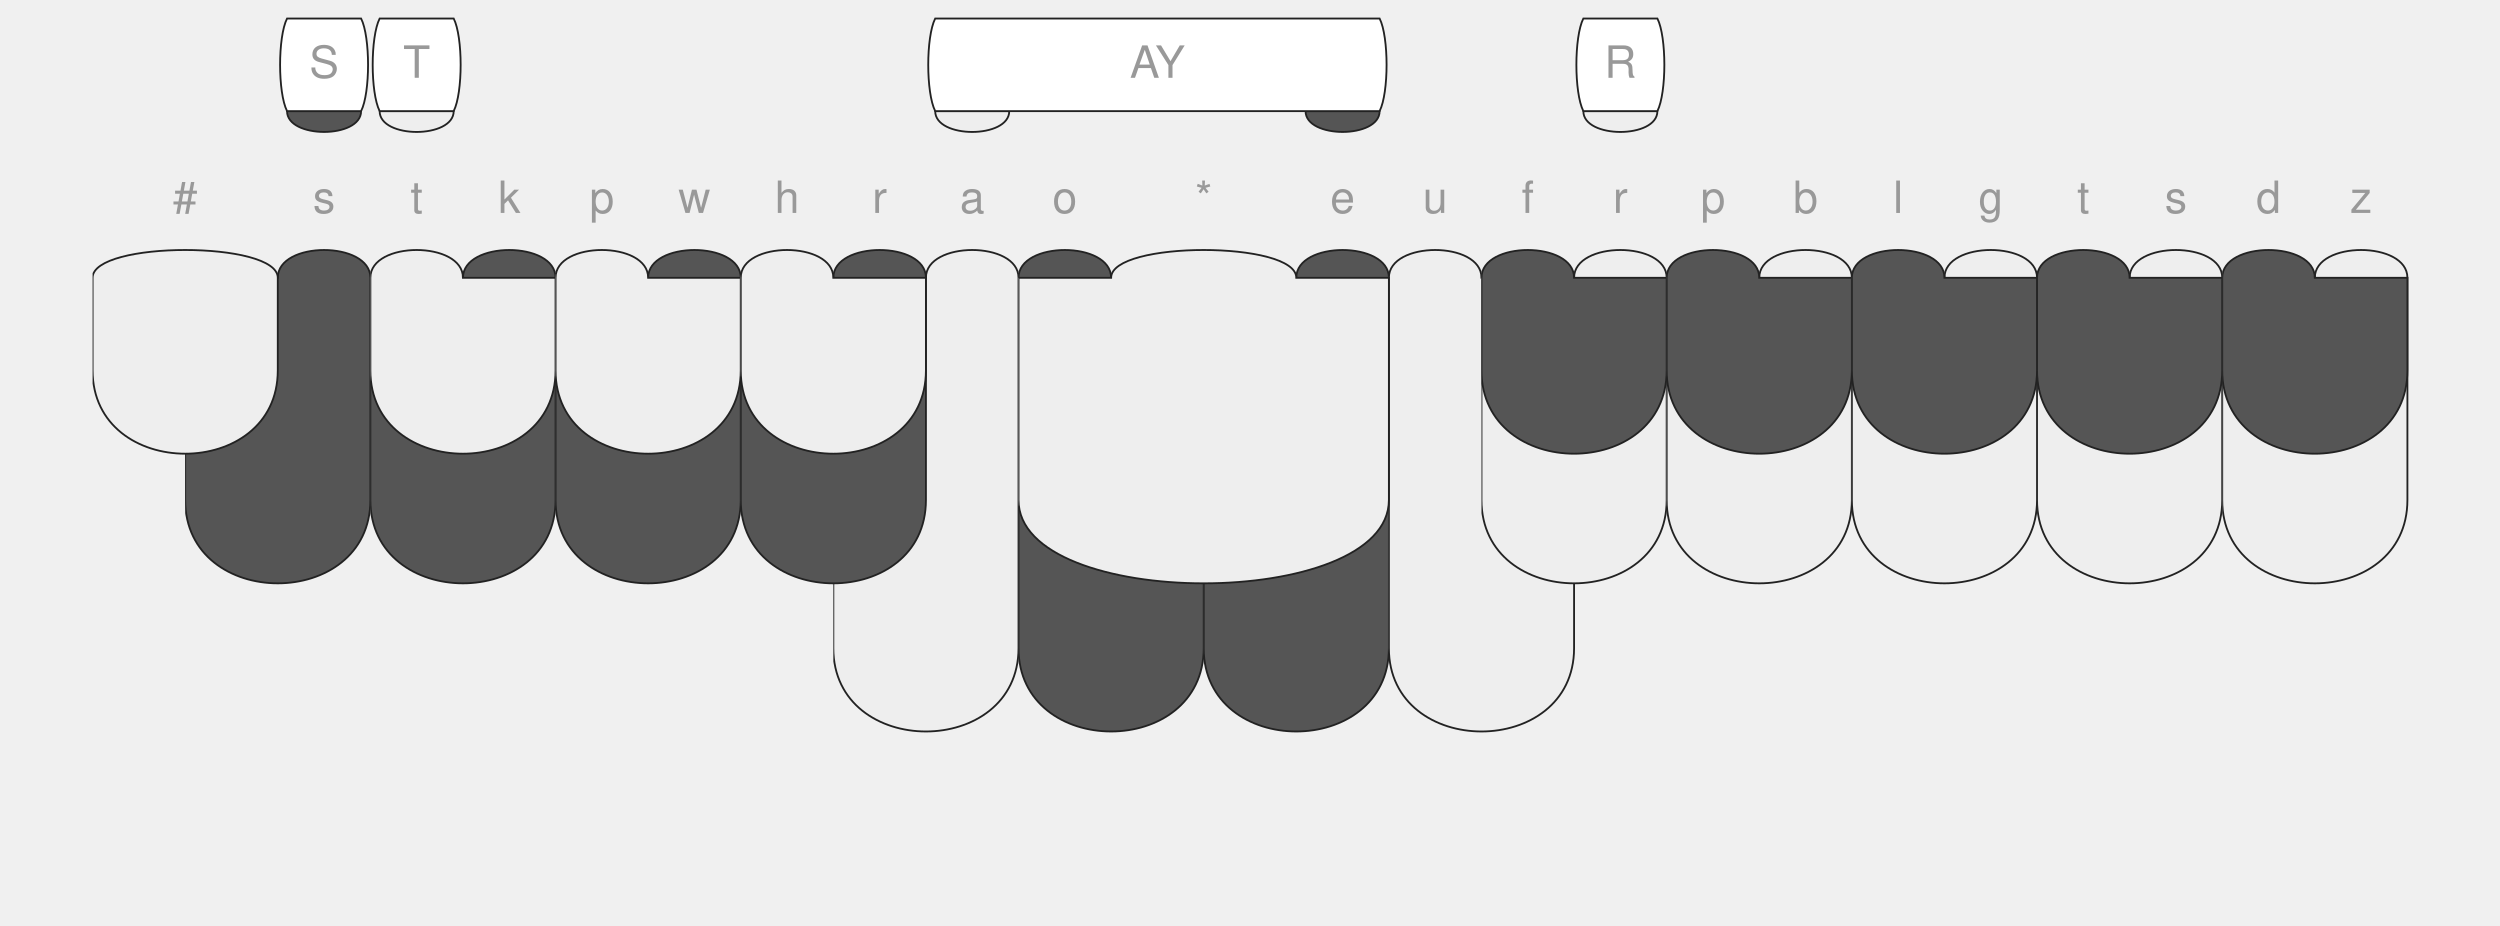
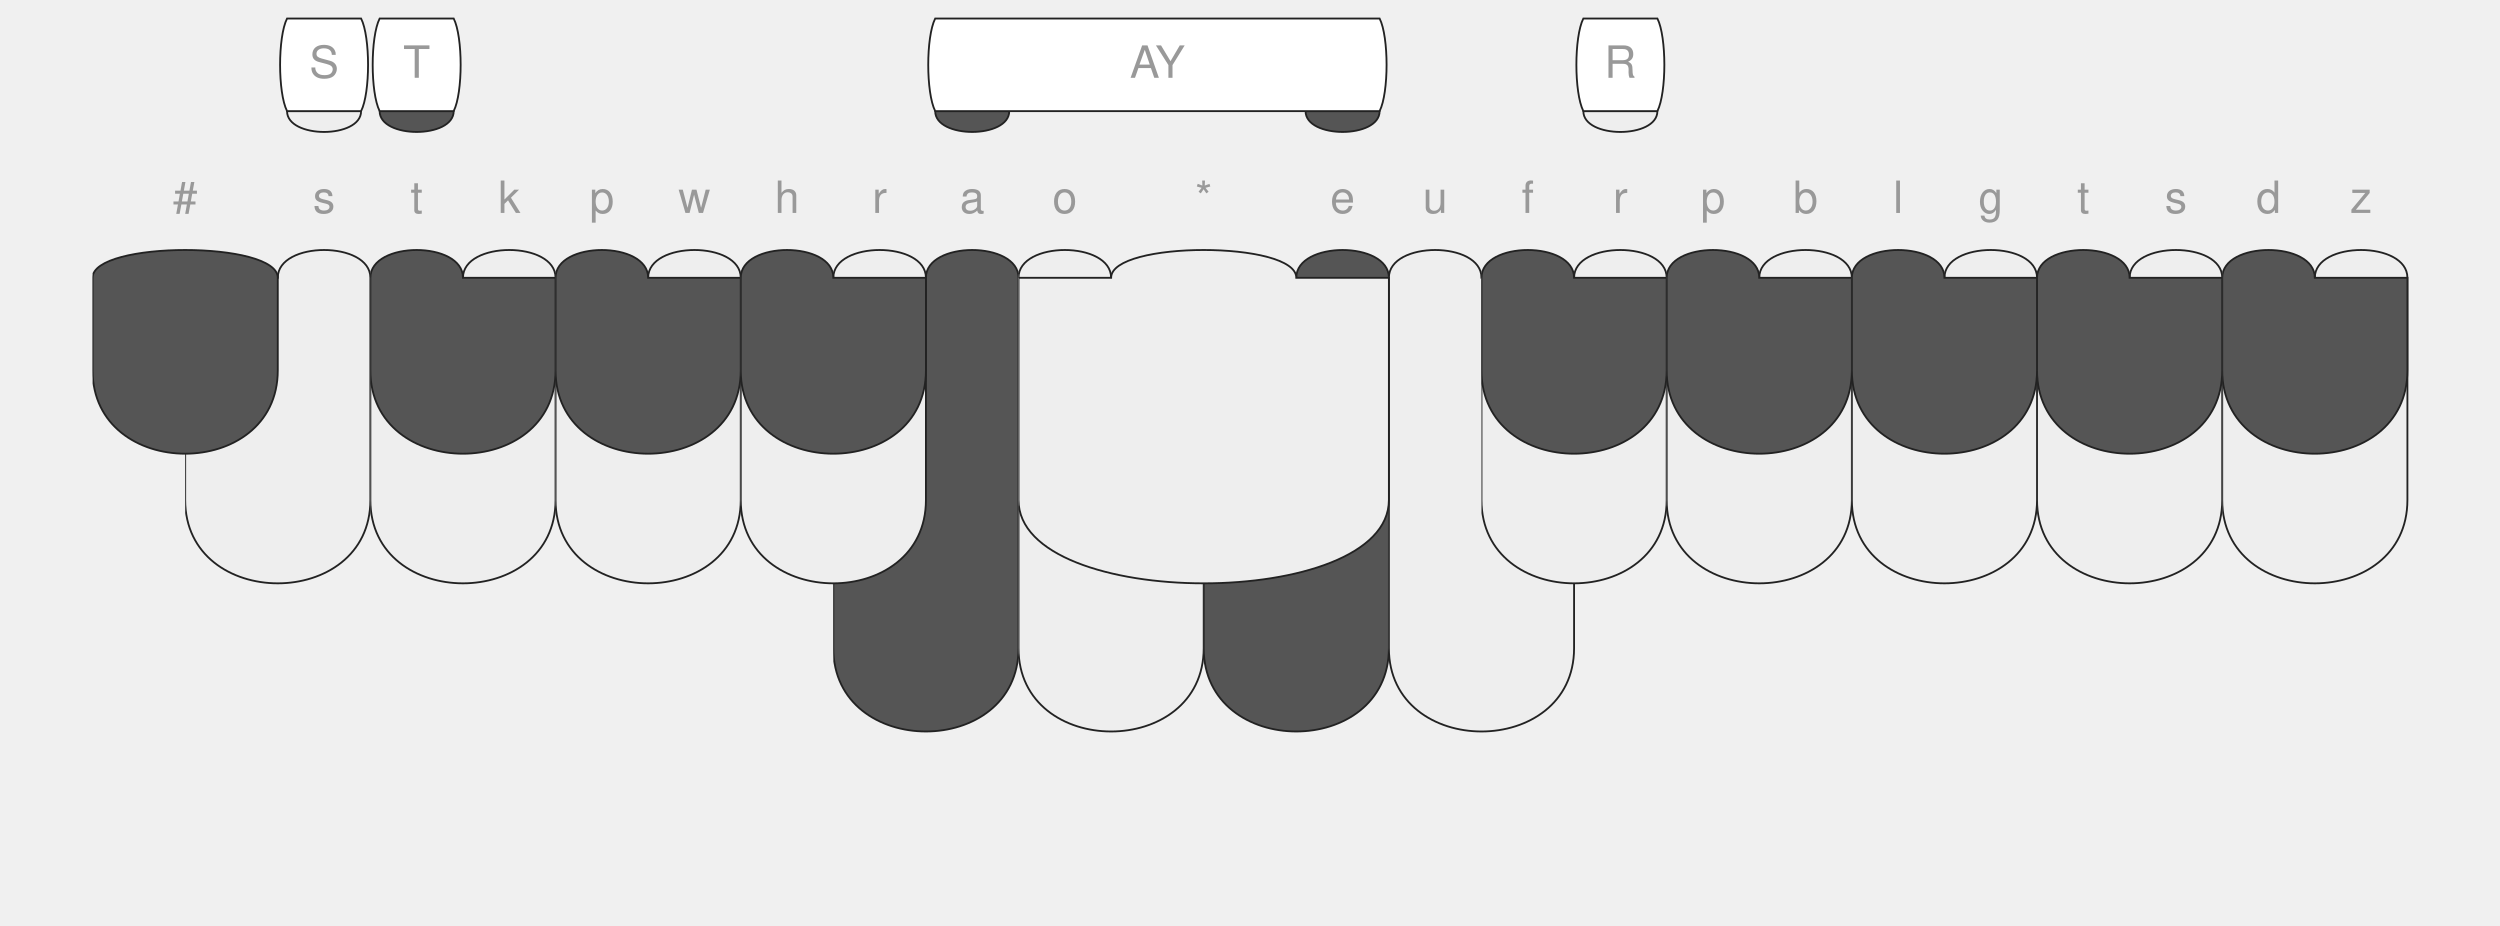
<svg xmlns="http://www.w3.org/2000/svg" xmlns:xlink="http://www.w3.org/1999/xlink" version="1.1" baseProfile="full" viewBox="0 0 1350 500">
  <style type="text/css">
    .stroked {
  stroke-width: 1;
  stroke: #222;
}

.darkFill {
  fill: #555;
}

.lightFill {
  fill: #eee;
}

.whiteFill {
  fill: #fff;
}

.buttonLabel {
  text-anchor: middle;
  text-transform: capitalize;
  font-family: Helvetica, Arial, sans-serif;
  font-size: 24px;
  fill: #999;
}

svg {
  /* border: 1px dotted white; */
}

  </style>
  <symbol id="topRowPath">
    <path d="M 0.0 100 C 0.0 80.0 50.0 80.0 50.0 100 L 100.0 100 L 100.0 150 C 100.0 210.0 0.0 210.0 0.0 150 z" />
  </symbol>
  <symbol id="bottomRowPath">
    <path d="M 0.0 100 L 50.0 100 C 50.0 80.0 100.0 80.0 100.0 100 L 100.0 220 C 100.0 280.0 0.0 280.0 0.0 220 z" />
  </symbol>
  <symbol id="thumbFirstPath">
    <path d="M 0.0 100 L 50.0 100 C 50.0 80.0 100.0 80.0 100.0 100 L 100.0 300 C 100.0 360.0 0.0 360.0 0.0 300 z" />
  </symbol>
  <symbol id="thumbSecondPath">
    <path d="M 0.0 100 C 0.0 80.0 50.0 80.0 50.0 100 L 100.0 100 L 100.0 300 C 100.0 360.0 0.0 360.0 0.0 300 z" />
  </symbol>
  <symbol id="starKeyPath">
    <path d="M 0.0 100 L 50.0 100 C 50.0 80.0 150.0 80.0 150.0 100 L 200.0 100 L 200.0 220 C 200.0 280.0 0.0 280.0 0.0 220 z" />
  </symbol>
  <symbol id="numberKeyPath">
    <path d="M 0.0 100 C 0.0 80.0 100.0 80.0 100.0 100 L 100.0 150 C 100.0 210.0 0.0 210.0 0.0 150 z" />
  </symbol>
  <symbol id="matcher-width-1">
    <path d="M 5.0 100 L 45.0 100 C 45.0 115.0 5.0 115.0 5.0 100 z" />
  </symbol>
  <symbol id="matcher-width-2">
    <path d="M 5.0 100 L 95.0 100 C 95.0 115.0 5.0 115.0 5.0 100 z" />
  </symbol>
  <symbol id="span-width-1">
    <path d="M 5.0 100 L 45.0 100 C 50.0 110 50.0 140 45.0 150 L 5.0 150 C  0 140 0 110 5.0 100 z" />
  </symbol>
  <symbol id="span-width-2">
    <path d="M 5.0 100 L 95.0 100 C 100.0 110 100.0 140 95.0 150 L 5.0 150 C  0 140 0 110 5.0 100 z" />
  </symbol>
  <symbol id="span-width-3">
    <path d="M 5.0 100 L 145.0 100 C 150.0 110 150.0 140 145.0 150 L 5.0 150 C  0 140 0 110 5.0 100 z" />
  </symbol>
  <symbol id="span-width-4">
    <path d="M 5.0 100 L 195.0 100 C 200.0 110 200.0 140 195.0 150 L 5.0 150 C  0 140 0 110 5.0 100 z" />
  </symbol>
  <symbol id="span-width-5">
    <path d="M 5.0 100 L 245.0 100 C 250.0 110 250.0 140 245.0 150 L 5.0 150 C  0 140 0 110 5.0 100 z" />
  </symbol>
  <symbol id="span-width-6">
    <path d="M 5.0 100 L 295.0 100 C 300.0 110 300.0 140 295.0 150 L 5.0 150 C  0 140 0 110 5.0 100 z" />
  </symbol>
  <symbol id="span-width-7">
    <path d="M 5.0 100 L 345.0 100 C 350.0 110 350.0 140 345.0 150 L 5.0 150 C  0 140 0 110 5.0 100 z" />
  </symbol>
  <symbol id="span-width-8">
    <path d="M 5.0 100 L 395.0 100 C 400.0 110 400.0 140 395.0 150 L 5.0 150 C  0 140 0 110 5.0 100 z" />
  </symbol>
  <symbol id="span-width-9">
    <path d="M 5.0 100 L 445.0 100 C 450.0 110 450.0 140 445.0 150 L 5.0 150 C  0 140 0 110 5.0 100 z" />
  </symbol>
  <symbol id="span-width-10">
    <path d="M 5.0 100 L 495.0 100 C 500.0 110 500.0 140 495.0 150 L 5.0 150 C  0 140 0 110 5.0 100 z" />
  </symbol>
  <symbol id="span-width-11">
    <path d="M 5.0 100 L 545.0 100 C 550.0 110 550.0 140 545.0 150 L 5.0 150 C  0 140 0 110 5.0 100 z" />
  </symbol>
  <symbol id="span-width-12">
    <path d="M 5.0 100 L 595.0 100 C 600.0 110 600.0 140 595.0 150 L 5.0 150 C  0 140 0 110 5.0 100 z" />
  </symbol>
  <symbol id="span-width-13">
    <path d="M 5.0 100 L 645.0 100 C 650.0 110 650.0 140 645.0 150 L 5.0 150 C  0 140 0 110 5.0 100 z" />
  </symbol>
  <symbol id="span-width-14">
    <path d="M 5.0 100 L 695.0 100 C 700.0 110 700.0 140 695.0 150 L 5.0 150 C  0 140 0 110 5.0 100 z" />
  </symbol>
  <symbol id="span-width-15">
    <path d="M 5.0 100 L 745.0 100 C 750.0 110 750.0 140 745.0 150 L 5.0 150 C  0 140 0 110 5.0 100 z" />
  </symbol>
  <g transform="translate(100)">
-     <use xlink:href="#thumbFirstPath" x="350.0" y="50" class="stroked lightFill" />
-     <use xlink:href="#thumbSecondPath" x="450.0" y="50" class="stroked darkFill" />
+     <use xlink:href="#thumbFirstPath" x="350.0" y="50" class="stroked darkFill" />
+     <use xlink:href="#thumbSecondPath" x="450.0" y="50" class="stroked lightFill" />
    <use xlink:href="#thumbFirstPath" x="550.0" y="50" class="stroked darkFill" />
    <use xlink:href="#thumbSecondPath" x="650.0" y="50" class="stroked lightFill" />
-     <use xlink:href="#bottomRowPath" x="0" y="50" class="stroked darkFill" />
-     <use xlink:href="#bottomRowPath" x="100" y="50" class="stroked darkFill" />
-     <use xlink:href="#bottomRowPath" x="200" y="50" class="stroked darkFill" />
-     <use xlink:href="#bottomRowPath" x="300" y="50" class="stroked darkFill" />
+     <use xlink:href="#bottomRowPath" x="0" y="50" class="stroked lightFill" />
+     <use xlink:href="#bottomRowPath" x="100" y="50" class="stroked lightFill" />
+     <use xlink:href="#bottomRowPath" x="200" y="50" class="stroked lightFill" />
+     <use xlink:href="#bottomRowPath" x="300" y="50" class="stroked lightFill" />
    <use xlink:href="#starKeyPath" x="450.0" y="50" class="stroked lightFill" />
    <use xlink:href="#bottomRowPath" x="700" y="50" class="stroked lightFill" />
    <use xlink:href="#bottomRowPath" x="800" y="50" class="stroked lightFill" />
    <use xlink:href="#bottomRowPath" x="900" y="50" class="stroked lightFill" />
    <use xlink:href="#bottomRowPath" x="1000" y="50" class="stroked lightFill" />
    <use xlink:href="#bottomRowPath" x="1100" y="50" class="stroked lightFill" />
-     <use xlink:href="#numberKeyPath" x="-50.0" y="50" class="stroked lightFill" />
-     <use xlink:href="#topRowPath" x="100" y="50" class="stroked lightFill" />
-     <use xlink:href="#topRowPath" x="200" y="50" class="stroked lightFill" />
-     <use xlink:href="#topRowPath" x="300" y="50" class="stroked lightFill" />
+     <use xlink:href="#numberKeyPath" x="-50.0" y="50" class="stroked darkFill" />
+     <use xlink:href="#topRowPath" x="100" y="50" class="stroked darkFill" />
+     <use xlink:href="#topRowPath" x="200" y="50" class="stroked darkFill" />
+     <use xlink:href="#topRowPath" x="300" y="50" class="stroked darkFill" />
    <use xlink:href="#topRowPath" x="700" y="50" class="stroked darkFill" />
    <use xlink:href="#topRowPath" x="800" y="50" class="stroked darkFill" />
    <use xlink:href="#topRowPath" x="900" y="50" class="stroked darkFill" />
    <use xlink:href="#topRowPath" x="1000" y="50" class="stroked darkFill" />
    <use xlink:href="#topRowPath" x="1100" y="50" class="stroked darkFill" />
    <text class="buttonLabel" y="115" x="0">
      <tspan>#</tspan>
    </text>
    <text class="buttonLabel" y="115" x="75">
      <tspan>s</tspan>
    </text>
    <text class="buttonLabel" y="115" x="125">
      <tspan>t</tspan>
    </text>
    <text class="buttonLabel" y="115" x="175">
      <tspan>k</tspan>
    </text>
    <text class="buttonLabel" y="115" x="225">
      <tspan>p</tspan>
    </text>
    <text class="buttonLabel" y="115" x="275">
      <tspan>w</tspan>
    </text>
    <text class="buttonLabel" y="115" x="325">
      <tspan>h</tspan>
    </text>
    <text class="buttonLabel" y="115" x="375">
      <tspan>r</tspan>
    </text>
    <text class="buttonLabel" y="115" x="425">
      <tspan>a</tspan>
    </text>
    <text class="buttonLabel" y="115" x="475">
      <tspan>o</tspan>
    </text>
    <text class="buttonLabel" y="115" x="550">
      <tspan>*</tspan>
    </text>
    <text class="buttonLabel" y="115" x="625">
      <tspan>e</tspan>
    </text>
    <text class="buttonLabel" y="115" x="675">
      <tspan>u</tspan>
    </text>
    <text class="buttonLabel" y="115" x="725">
      <tspan>f</tspan>
    </text>
    <text class="buttonLabel" y="115" x="775">
      <tspan>r</tspan>
    </text>
    <text class="buttonLabel" y="115" x="825">
      <tspan>p</tspan>
    </text>
    <text class="buttonLabel" y="115" x="875">
      <tspan>b</tspan>
    </text>
    <text class="buttonLabel" y="115" x="925">
      <tspan>l</tspan>
    </text>
    <text class="buttonLabel" y="115" x="975">
      <tspan>g</tspan>
    </text>
    <text class="buttonLabel" y="115" x="1025">
      <tspan>t</tspan>
    </text>
    <text class="buttonLabel" y="115" x="1075">
      <tspan>s</tspan>
    </text>
    <text class="buttonLabel" y="115" x="1125">
      <tspan>d</tspan>
    </text>
    <text class="buttonLabel" y="115" x="1175">
      <tspan>z</tspan>
    </text>
    <g>
      <use xlink:href="#matcher-width-1" x="750" y="-40" class="stroked lightFill" />
      <use xlink:href="#span-width-1" x="750" y="-90" class="stroked whiteFill" />
      <text class="buttonLabel" x="775.0" y="42">
        <tspan>R</tspan>
      </text>
    </g>
    <g>
-       <use xlink:href="#matcher-width-1" x="400" y="-40" class="stroked lightFill" />
+       <use xlink:href="#matcher-width-1" x="400" y="-40" class="stroked darkFill" />
      <use xlink:href="#matcher-width-1" x="600" y="-40" class="stroked darkFill" />
      <use xlink:href="#span-width-5" x="400" y="-90" class="stroked whiteFill" />
      <text class="buttonLabel" x="525.0" y="42">
        <tspan>AY</tspan>
      </text>
    </g>
    <g>
-       <use xlink:href="#matcher-width-1" x="100" y="-40" class="stroked lightFill" />
+       <use xlink:href="#matcher-width-1" x="100" y="-40" class="stroked darkFill" />
      <use xlink:href="#span-width-1" x="100" y="-90" class="stroked whiteFill" />
      <text class="buttonLabel" x="125.0" y="42">
        <tspan>T</tspan>
      </text>
    </g>
    <g>
-       <use xlink:href="#matcher-width-1" x="50" y="-40" class="stroked darkFill" />
+       <use xlink:href="#matcher-width-1" x="50" y="-40" class="stroked lightFill" />
      <use xlink:href="#span-width-1" x="50" y="-90" class="stroked whiteFill" />
      <text class="buttonLabel" x="75.0" y="42">
        <tspan>S</tspan>
      </text>
    </g>
  </g>
</svg>
